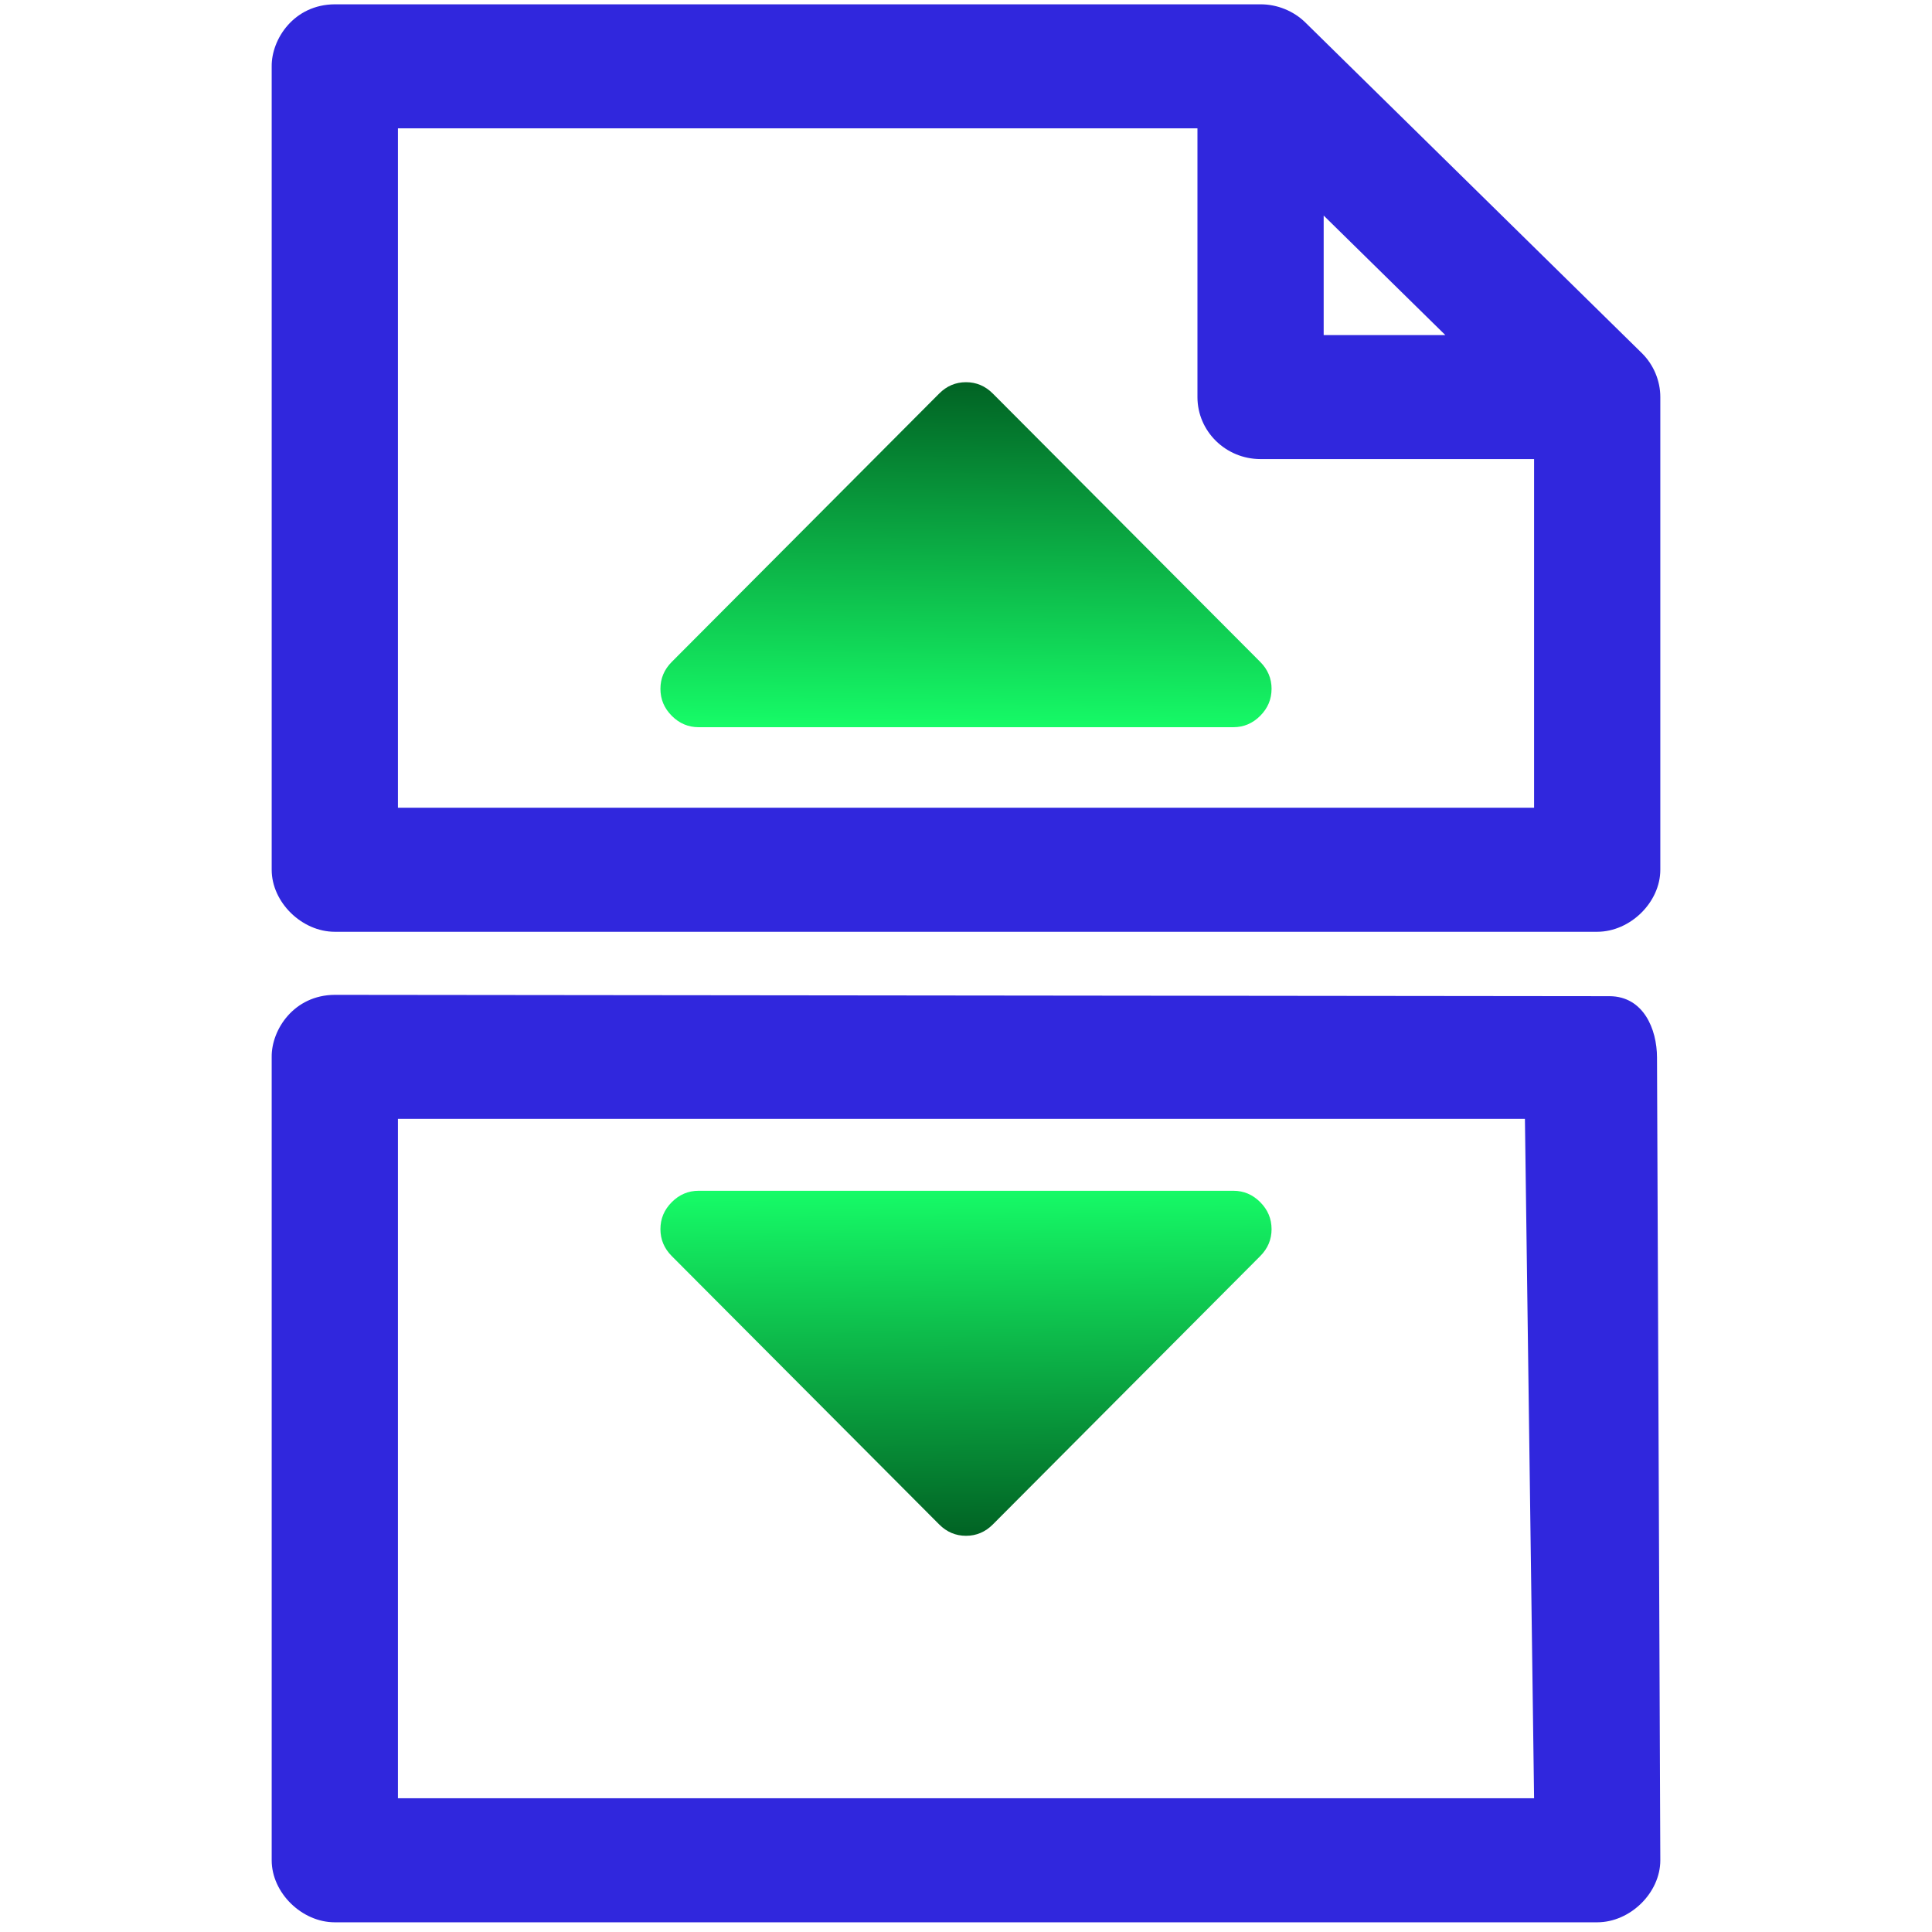
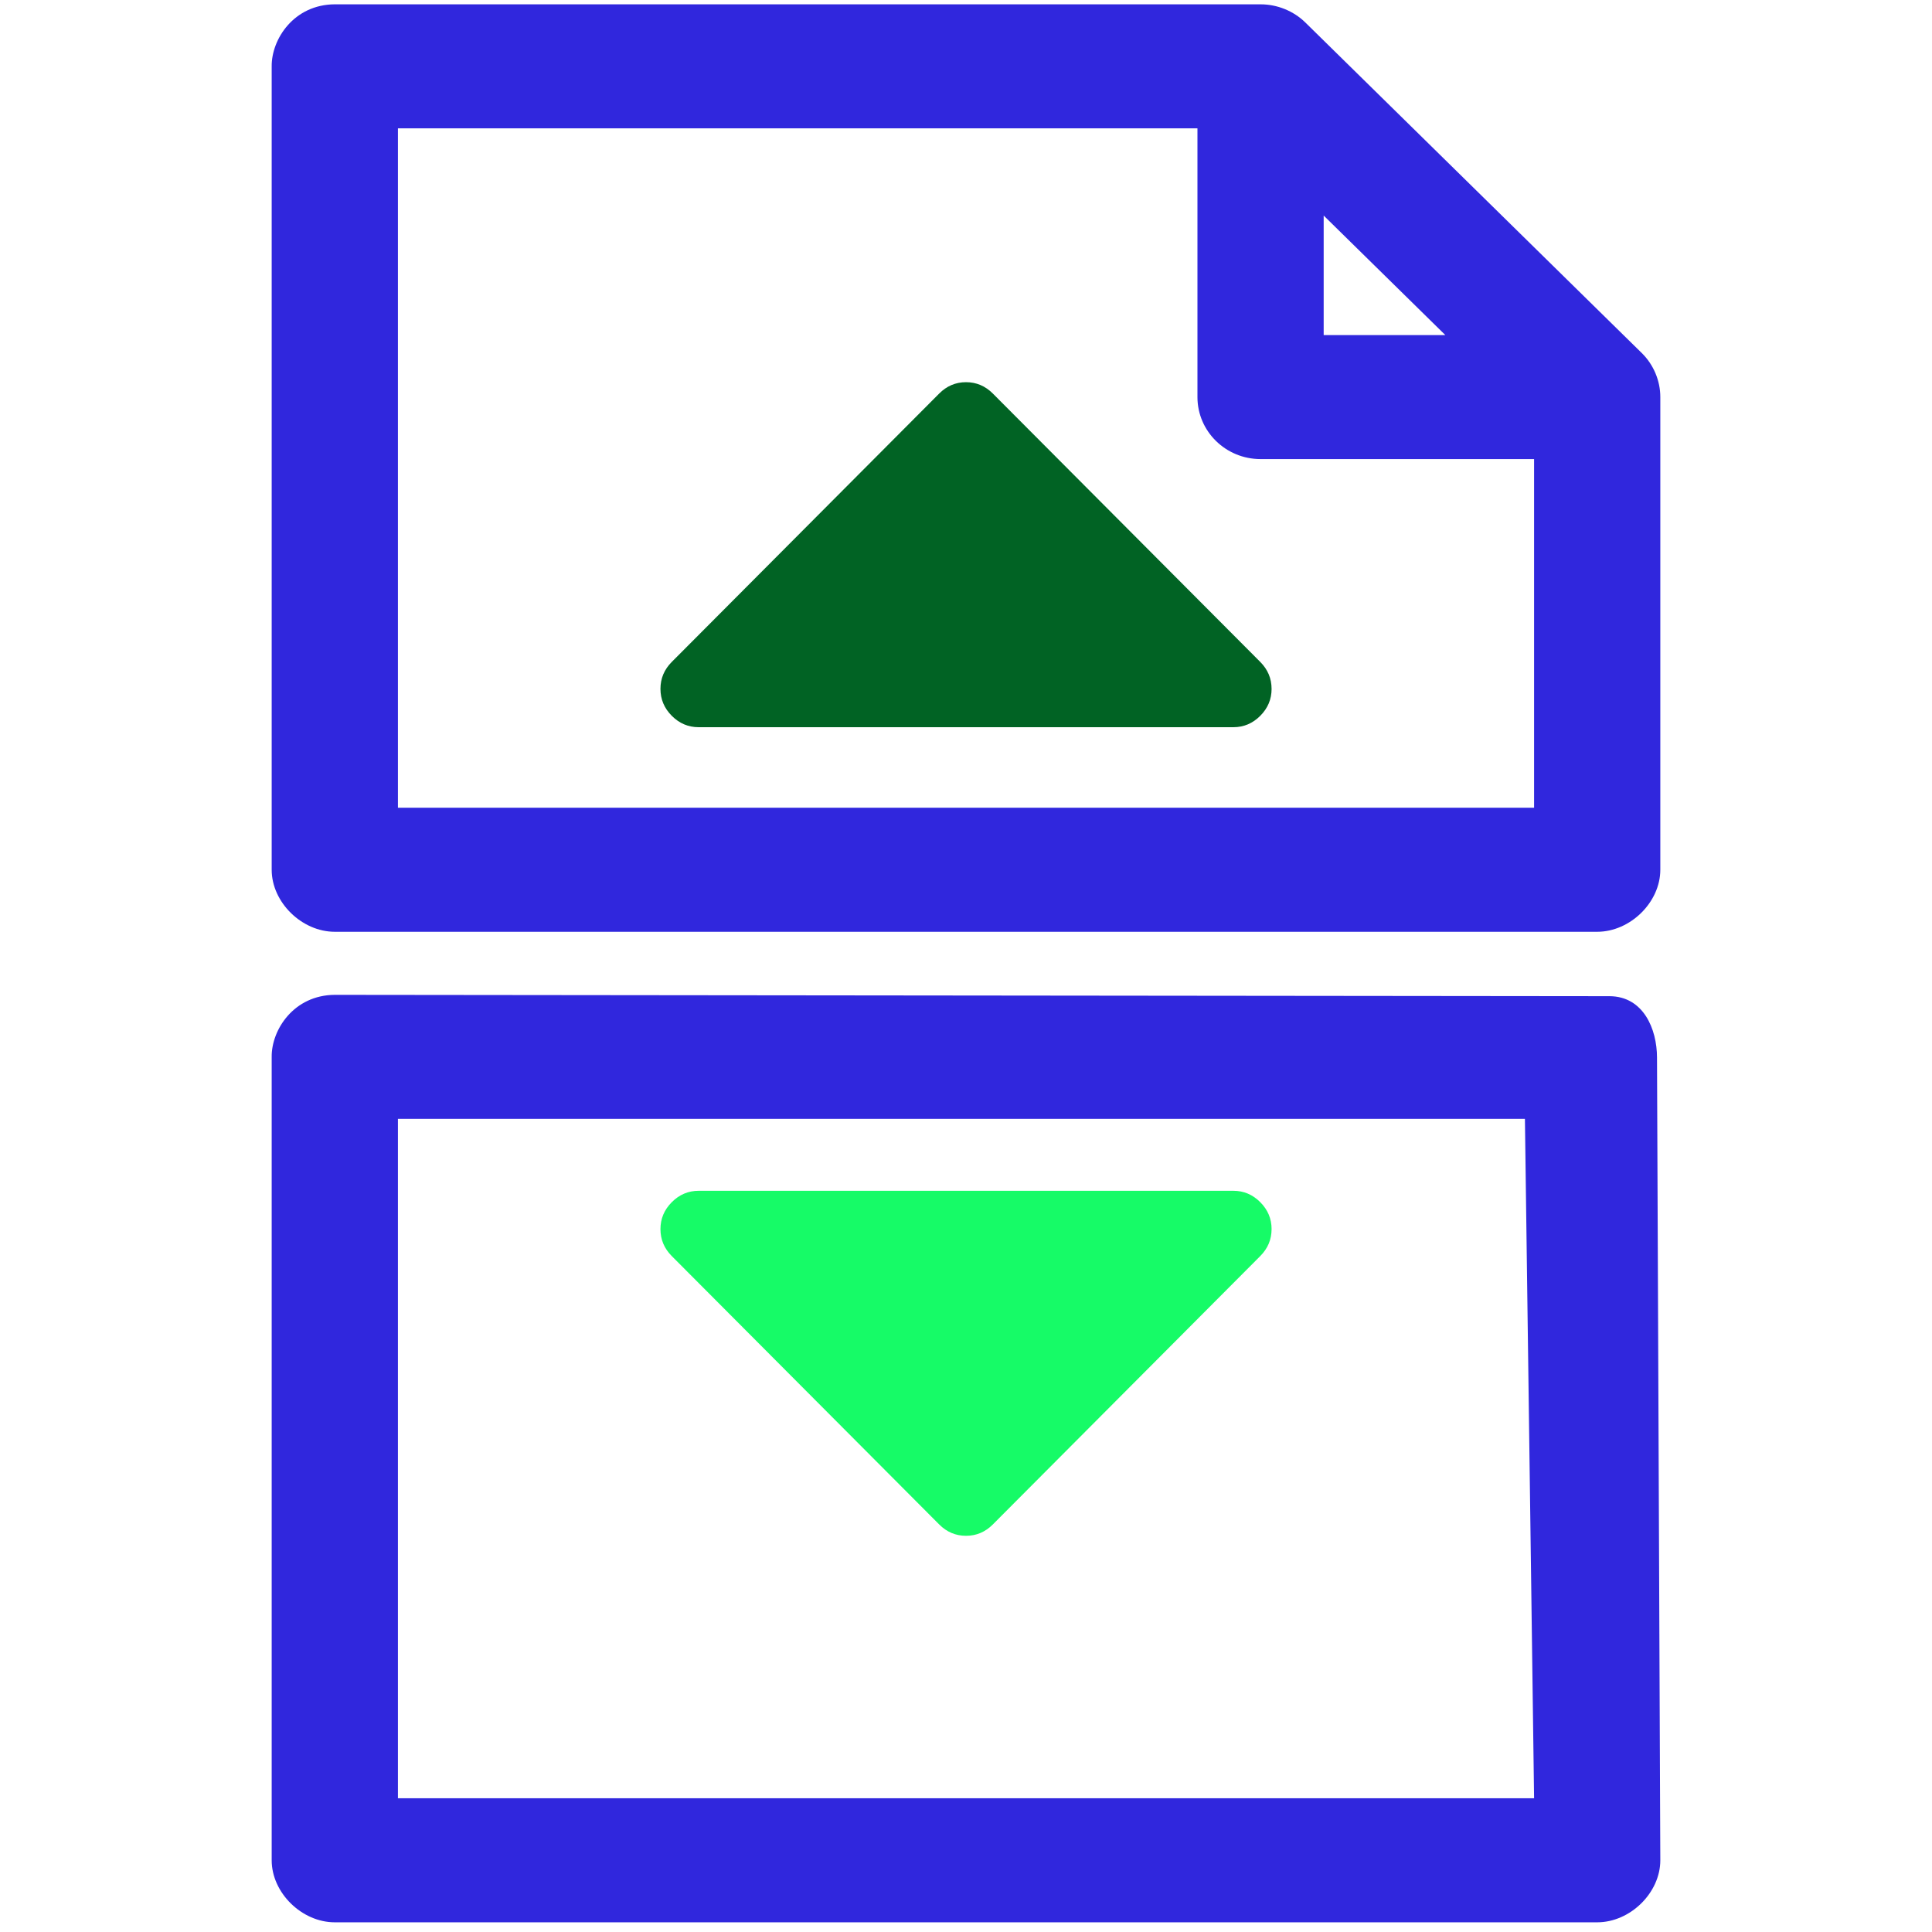
- <svg xmlns="http://www.w3.org/2000/svg" xmlns:xlink="http://www.w3.org/1999/xlink" width="128" height="128" viewBox="0 0 128 128" id="svg2" version="1.1">
-   <defs id="defs4">
-     <linearGradient xlink:href="#linearGradient4141" id="linearGradient4147" x1="64.402" y1="1023.187" x2="63.598" y2="953.272" gradientUnits="userSpaceOnUse" gradientTransform="matrix(0.3265309,0,0,-0.3265309,43.10202,1283.843)" />
-     <linearGradient id="linearGradient4141">
-       <stop style="stop-color:#016324;stop-opacity:1" offset="0" id="stop4143" />
-       <stop style="stop-color:#16fb67;stop-opacity:1" offset="1" id="stop4145" />
+ <svg xmlns="http://www.w3.org/2000/svg" xmlns:xlink="http://www.w3.org/1999/xlink" width="128" height="128" viewBox="0 0 128 128">
+   <defs>
+     <linearGradient xlink:href="#a" id="b" x1="64.402" y1="1023.187" x2="63.598" y2="953.272" gradientUnits="userSpaceOnUse" gradientTransform="matrix(.327 0 0 -.327 43.102 1283.843)" />
+     <linearGradient id="a">
+       <stop offset="0" stop-color="#016324" />
+       <stop offset="1" stop-color="#16fb67" />
    </linearGradient>
-     <linearGradient xlink:href="#linearGradient4141" id="linearGradient4157" gradientUnits="userSpaceOnUse" gradientTransform="matrix(0.3265309,0,0,0.3265309,43.10202,691.9527)" x1="64.402" y1="1023.187" x2="63.598" y2="953.272" />
+     <linearGradient xlink:href="#a" id="c" gradientUnits="userSpaceOnUse" gradientTransform="matrix(.327 0 0 .327 43.102 691.953)" x1="64.402" y1="1023.187" x2="63.598" y2="953.272" />
  </defs>
-   <g id="layer1" transform="translate(0,-924.3622)">
-     <path id="path6" overflow="visible" display="inline" visibility="visible" style="color:#000000;text-indent:0;text-transform:none;direction:ltr;block-progression:tb;baseline-shift:baseline;display:inline;overflow:visible;visibility:visible;fill:#3027dd;fill-opacity:1;fill-rule:nonzero;stroke:none;marker:none;enable-background:accumulate" d="m 22.182,924.648 c -2.716,0.014 -4.2,2.315 -4.182,4.109 l 0,53.229 c 2.23e-4,2.151 1.992,4.109 4.182,4.109 l 83.636,0 c 2.19,-2e-4 4.182,-1.957 4.182,-4.109 l 0,-31.316 c 0.003,-1.077 -0.446,-2.148 -1.22,-2.91 L 86.477,925.846 c -0.776,-0.76 -1.866,-1.201 -2.962,-1.198 z m 4.182,8.217 52.97,0 0,17.804 c 2.34e-4,2.269 1.872,4.108 4.182,4.109 l 18.121,0 0,23.099 -75.273,0 z m 61.333,5.778 8.059,7.918 -8.059,0 z" />
-     <path d="m 22.182,990.273 c -2.716,0.014 -4.2,2.315 -4.182,4.109 l 0,53.229 c 2.23e-4,2.151 1.992,4.109 4.182,4.109 l 83.636,0 c 2.19,-2e-4 4.182,-1.957 4.182,-4.109 l -0.219,-53.193 c -0.005,-1.888 -0.903,-4.043 -3.141,-4.056 z m 4.182,8.217 74.666,0 0.607,45.012 -75.273,0 z" style="color:#000000;text-indent:0;text-transform:none;direction:ltr;block-progression:tb;baseline-shift:baseline;display:inline;overflow:visible;visibility:visible;fill:#3027dd;fill-opacity:1;fill-rule:nonzero;stroke:none;marker:none;enable-background:accumulate" visibility="visible" display="inline" overflow="visible" id="path4139" />
-     <path d="m 84.245,970.001 q 0,-1.032 -0.751,-1.786 L 65.779,950.438 Q 65.028,949.684 64,949.684 q -1.028,0 -1.779,0.754 L 44.506,968.215 q -0.751,0.754 -0.751,1.786 0,1.032 0.751,1.786 0.751,0.754 1.779,0.754 l 35.429,0 q 1.028,0 1.779,-0.754 0.751,-0.754 0.751,-1.786 z" id="path4" style="fill:url(#linearGradient4147);fill-opacity:1" />
-     <path style="fill:url(#linearGradient4157);fill-opacity:1" id="path4155" d="m 84.245,1005.795 q 0,1.032 -0.751,1.786 l -17.714,17.778 q -0.751,0.754 -1.779,0.754 -1.028,0 -1.779,-0.754 L 44.506,1007.58 q -0.751,-0.754 -0.751,-1.786 0,-1.032 0.751,-1.786 0.751,-0.754 1.779,-0.754 l 35.429,0 q 1.028,0 1.779,0.754 0.751,0.754 0.751,1.786 z" />
-   </g>
+   <path overflow="visible" style="text-indent:0;text-transform:none;block-progression:tb" d="M22.182.286c-2.716.014-4.2 2.315-4.182 4.109v53.229c0 2.151 1.992 4.109 4.182 4.109h83.636c2.19 0 4.182-1.957 4.182-4.109v-31.316c.003-1.077-.446-2.148-1.22-2.91l-22.303-21.913c-.776-.76-1.866-1.201-2.962-1.198zm4.182 8.217h52.97v17.804c0 2.269 1.872 4.108 4.182 4.109h18.121v23.099h-75.273zm61.333 5.778l8.059 7.918h-8.059zm-65.515 51.63c-2.716.014-4.2 2.315-4.182 4.109v53.229c0 2.151 1.992 4.109 4.182 4.109h83.636c2.19 0 4.182-1.957 4.182-4.109l-.219-53.193c-.005-1.888-.903-4.043-3.141-4.056zm4.182 8.217h74.666l.607 45.012h-75.273z" color="#000" fill="#3027dd" enable-background="accumulate" />
+   <path d="M84.245 45.639q0-1.032-.751-1.786l-17.714-17.778q-.751-.754-1.779-.754t-1.779.754l-17.714 17.778q-.751.754-.751 1.786t.751 1.786q.751.754 1.779.754h35.429q1.028 0 1.779-.754.751-.754.751-1.786z" fill="url(#b)" />
+   <path d="M84.245 81.433q0 1.032-.751 1.786l-17.714 17.778q-.751.754-1.779.754t-1.779-.754l-17.714-17.778q-.751-.754-.751-1.786t.751-1.786q.751-.754 1.779-.754h35.429q1.028 0 1.779.754.751.754.751 1.786z" fill="url(#c)" />
</svg>
